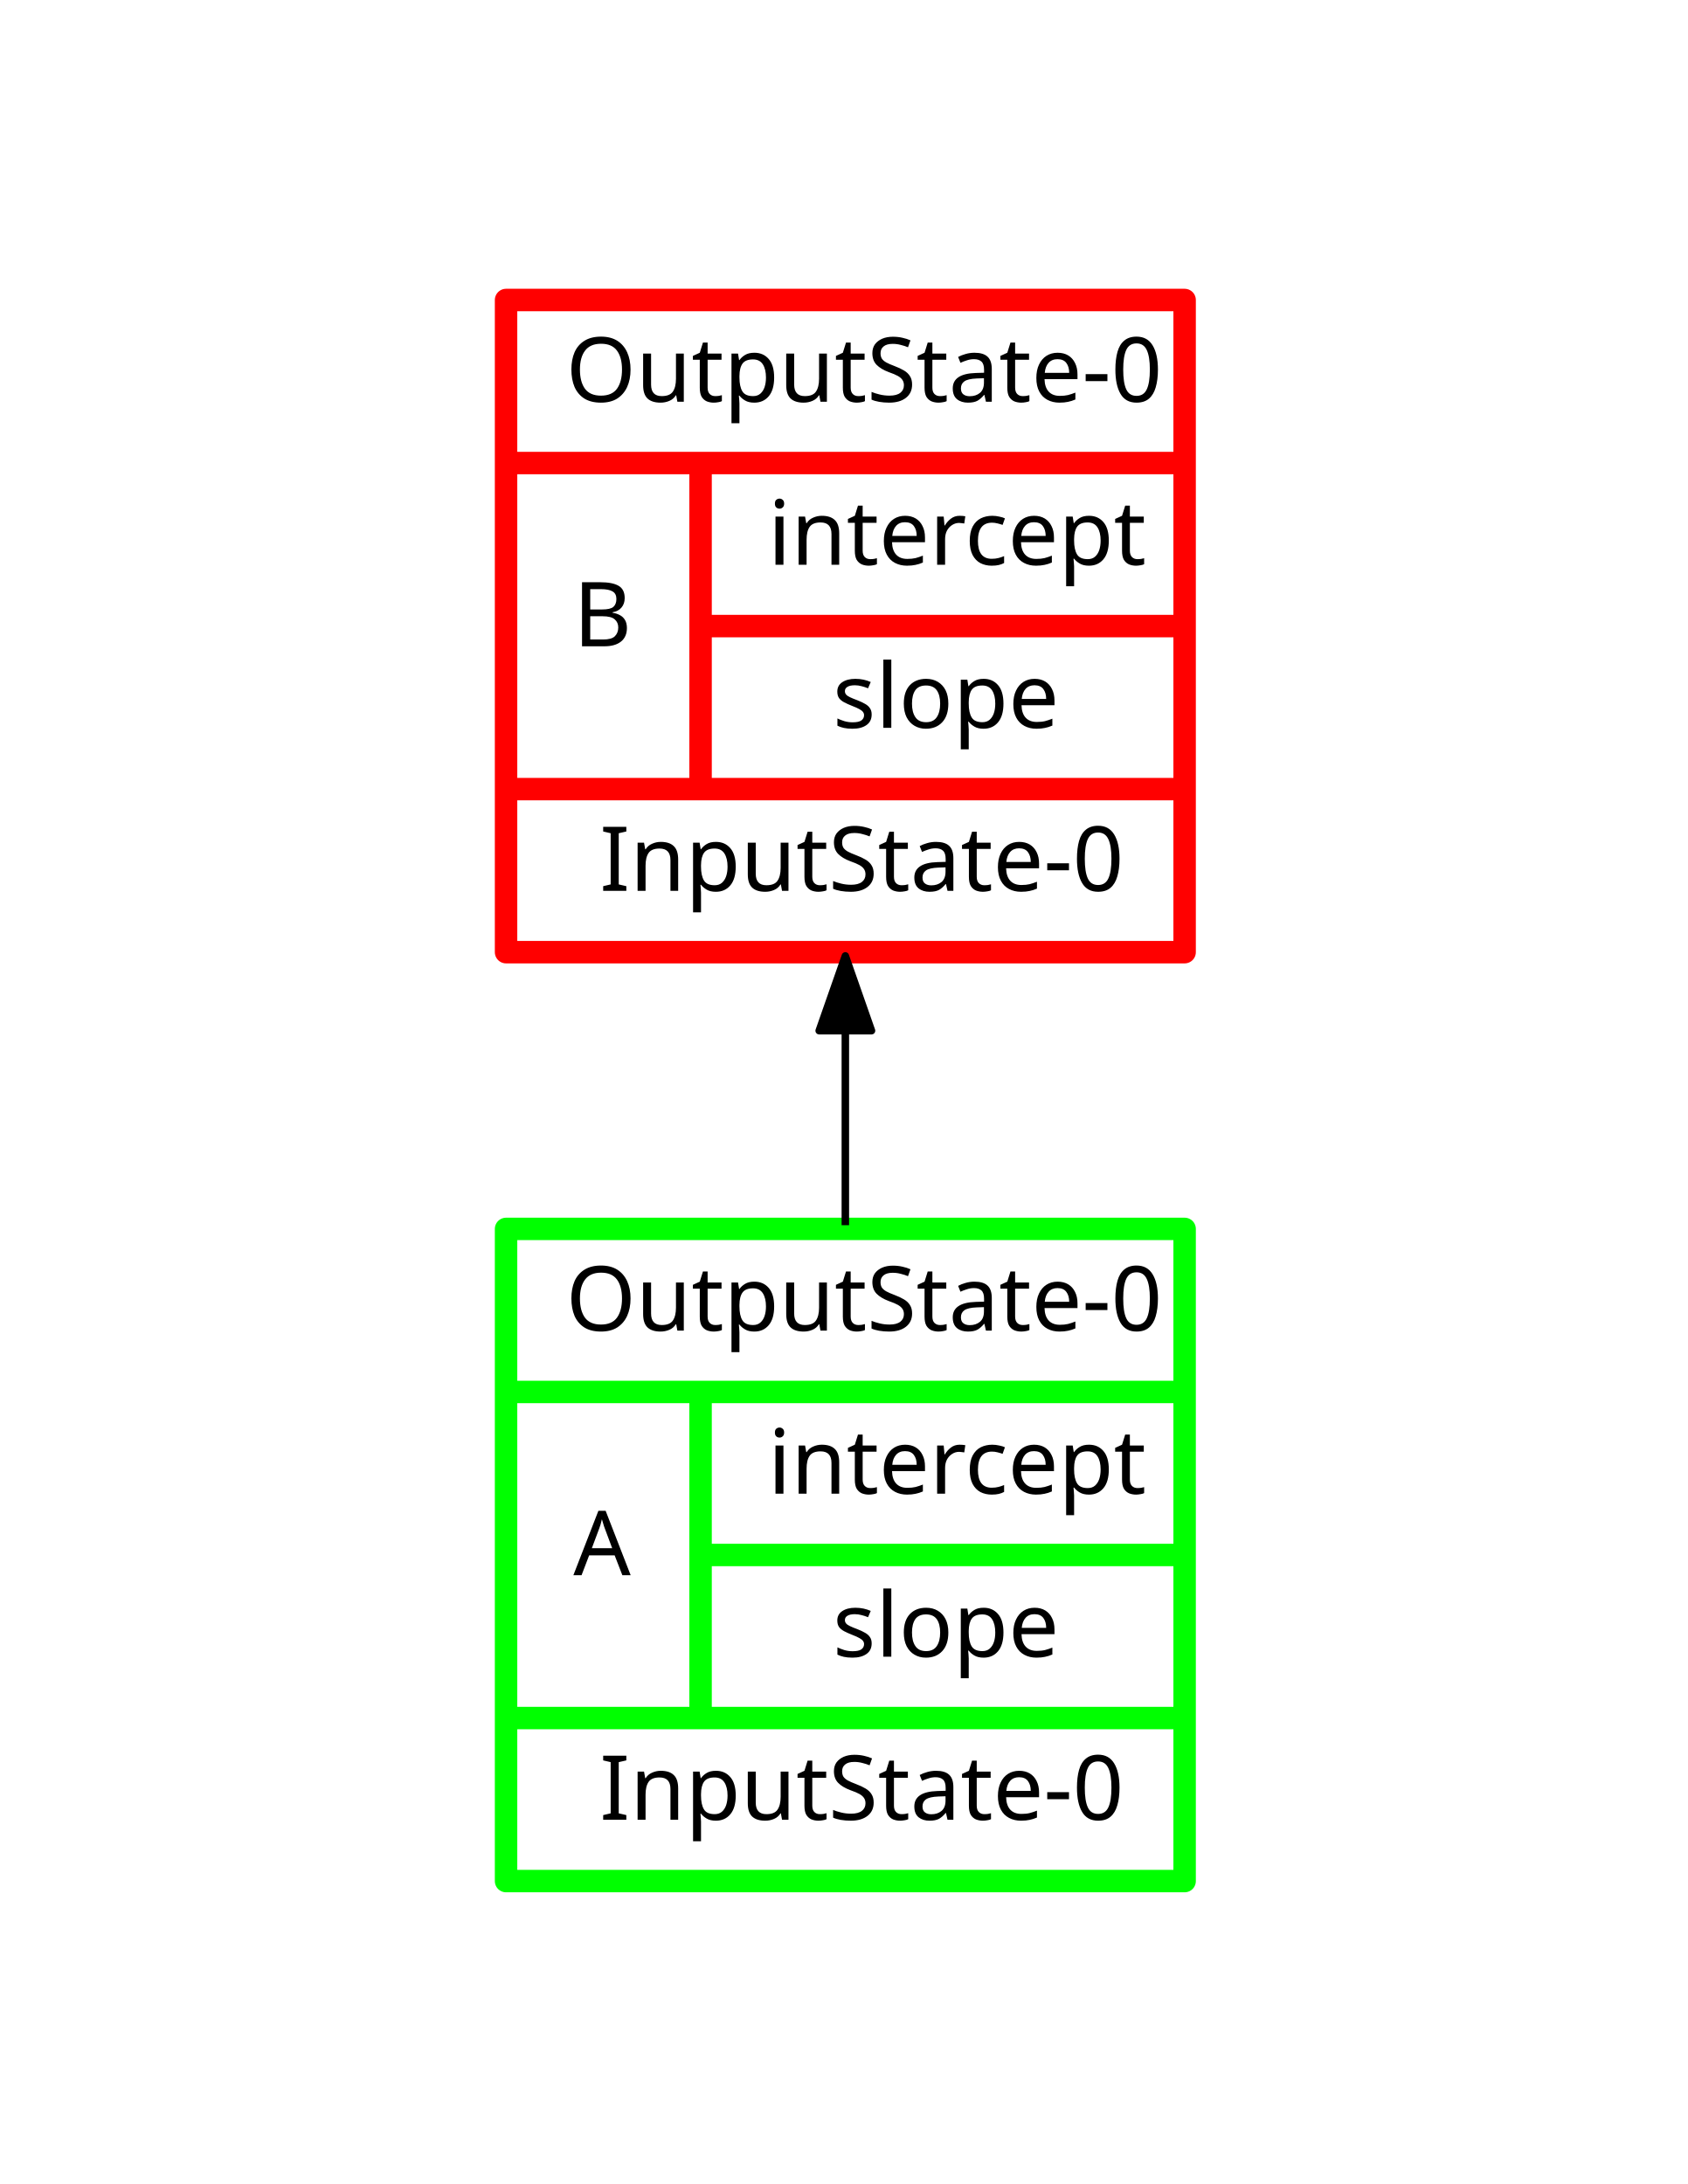
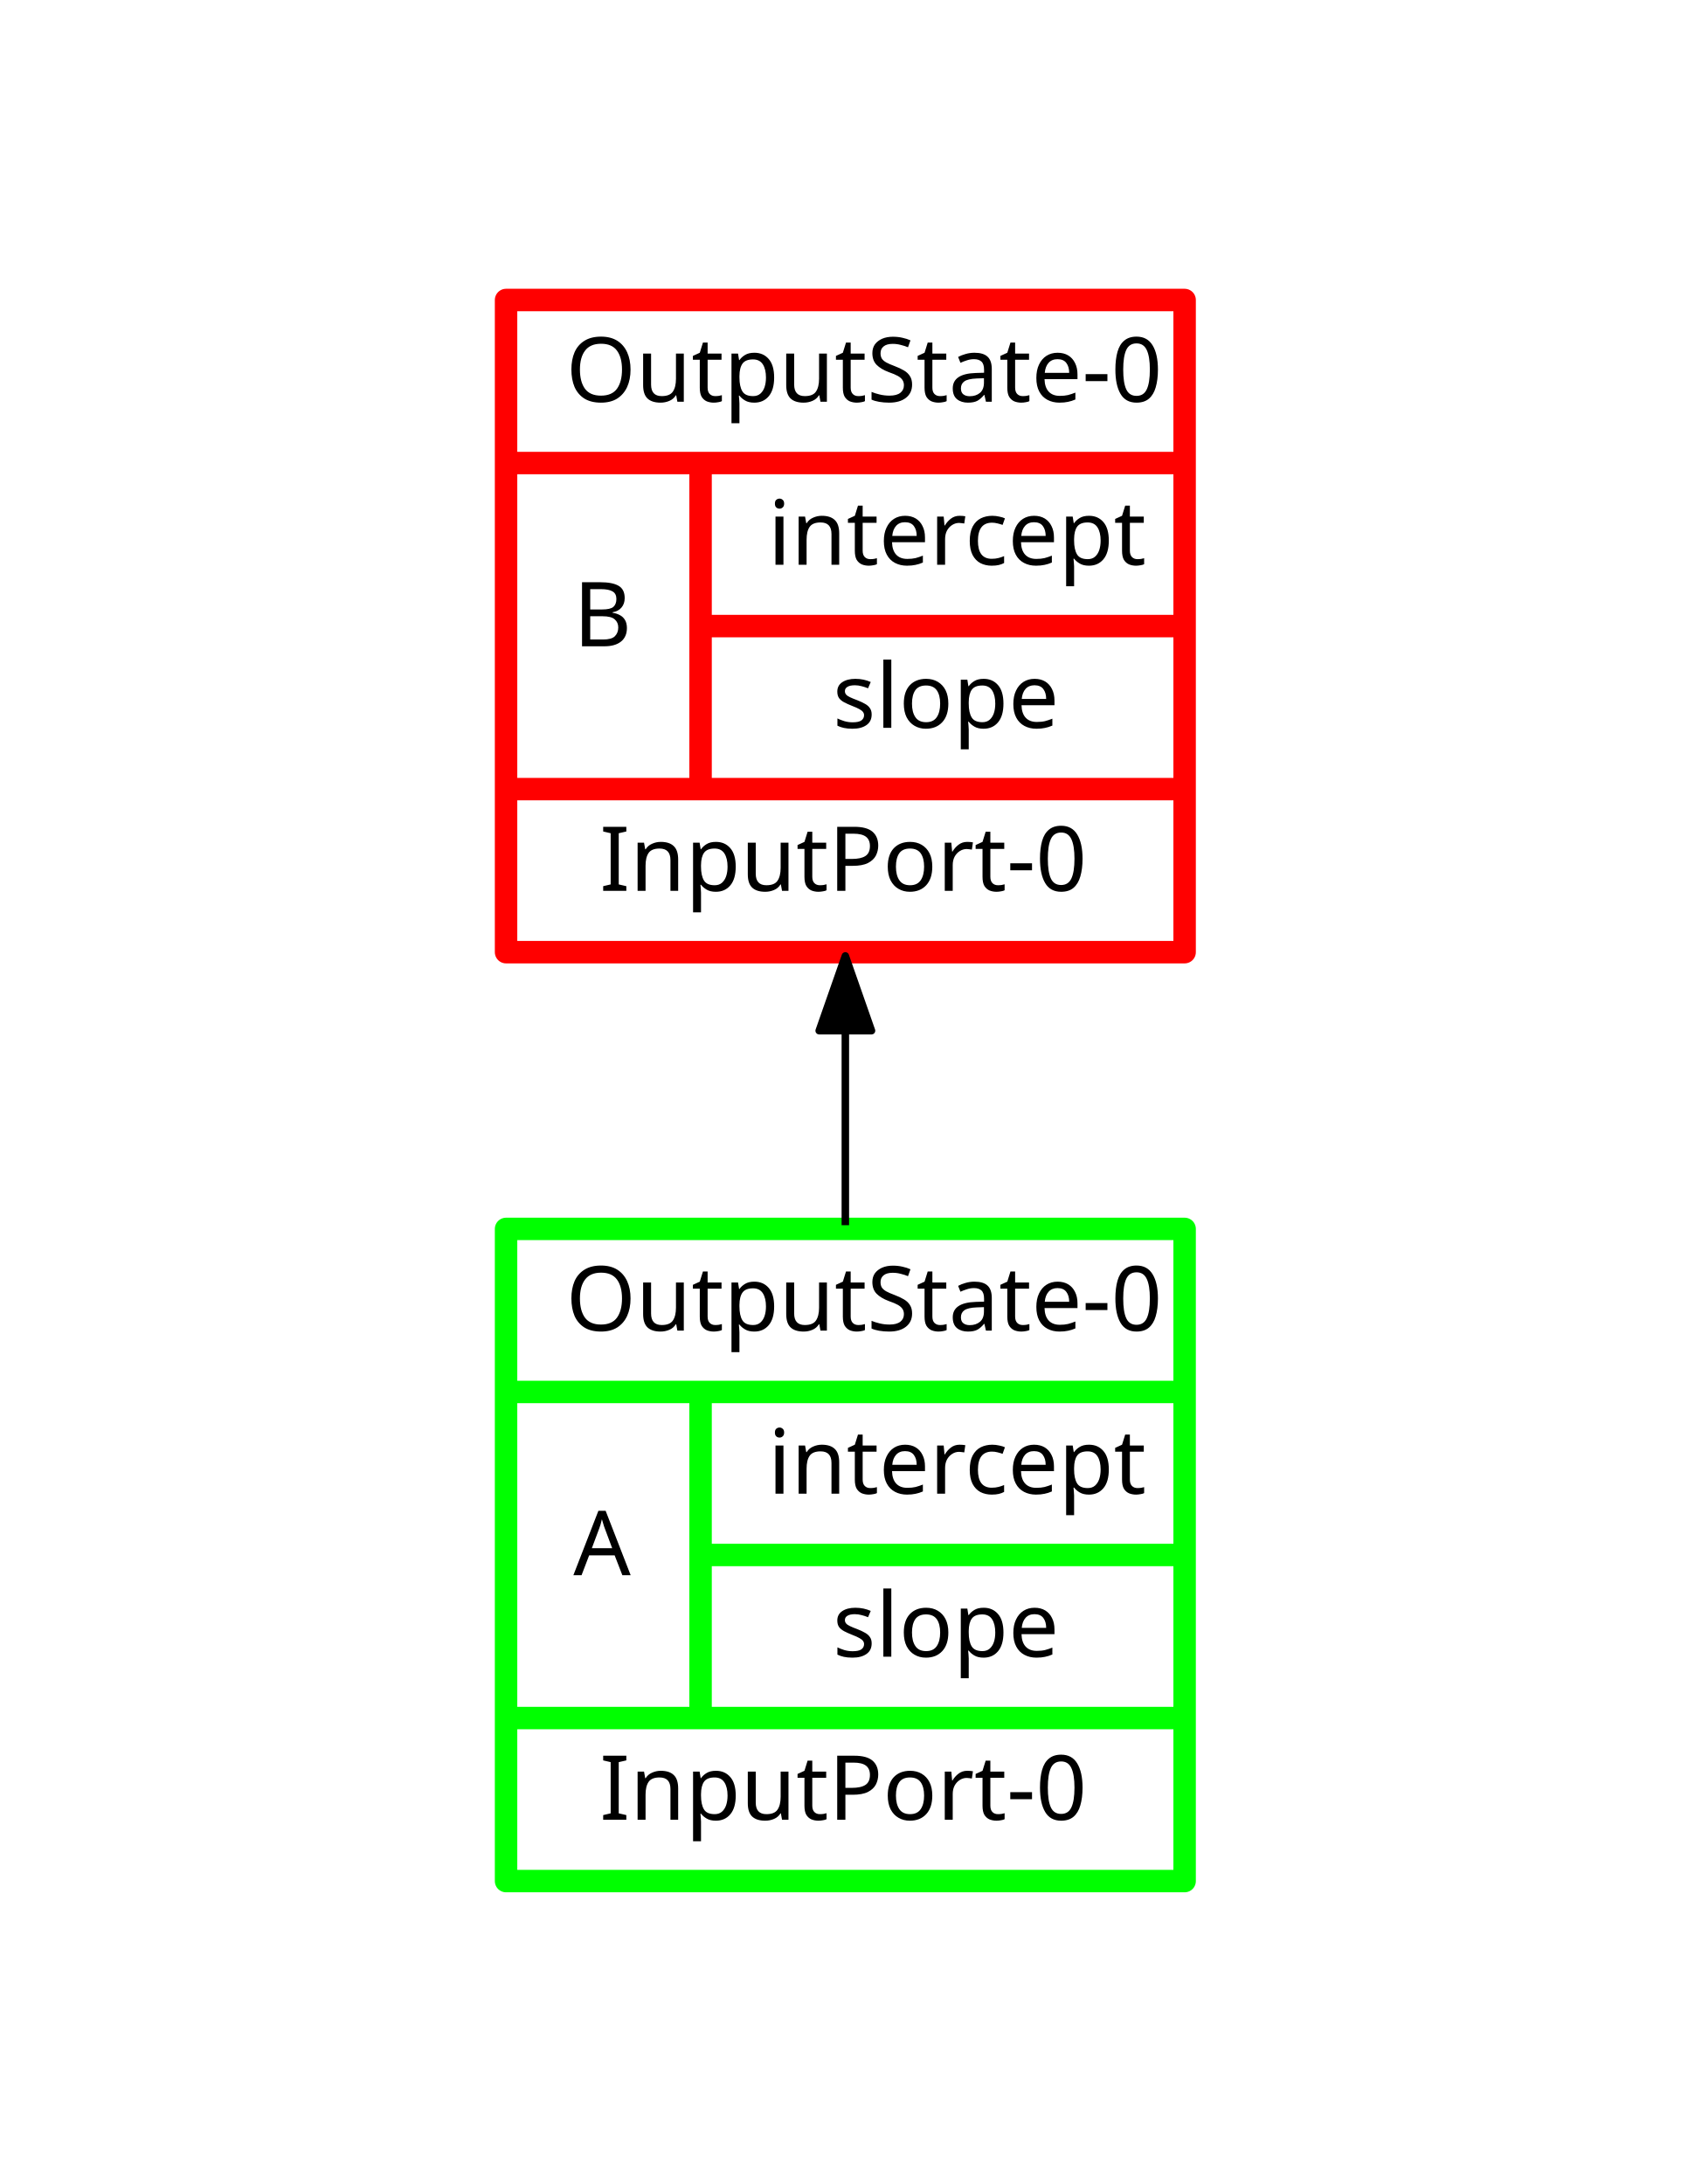
<svg xmlns="http://www.w3.org/2000/svg" viewBox="0 0 816 1056" height="1056" width="816" xml:space="preserve" id="svg2" version="1.1">
  <defs id="defs6">
    <clipPath id="clipPath20" clipPathUnits="userSpaceOnUse">
      <path id="path18" d="M 75,0 H 537 V 792 H 75 Z" />
    </clipPath>
  </defs>
  <g transform="matrix(1.333333,0,0,-1.333333,0,1056)" id="g10">
    <g id="g12" />
    <g id="g14">
      <g clip-path="url(#clipPath20)" id="g16">
        <g transform="matrix(2.712329,0,0,2.712329,183.4932,108.4932)" id="g22">
          <path id="path24" style="fill:none;stroke:#00ff00;stroke-width:3;stroke-linecap:butt;stroke-linejoin:round;stroke-miterlimit:1;stroke-dasharray:none;stroke-opacity:1" d="M 0,0.5 V 87.695 H 90.713 V 0.5 Z" />
        </g>
        <g transform="matrix(2.712329,0,0,2.712329,183.4932,108.4932)" id="g26">
          <text id="text30" style="font-variant:normal;font-weight:normal;font-size:12px;font-family:ArialMT;-inkscape-font-specification:ArialMT;writing-mode:lr-tb;fill:#000000;fill-opacity:1;fill-rule:nonzero;stroke:none" transform="matrix(1,0,0,-1,8,74.09531)">
            <tspan id="tspan28" y="0" x="0 9.334 16.008 19.342 26.016 32.69 36.024 44.028 47.362 54.036 57.37 64.044 68.04">OutputState-0</tspan>
          </text>
        </g>
        <g transform="matrix(2.712329,0,0,2.712329,183.4932,108.4932)" id="g32">
          <path id="path34" style="fill:none;stroke:#00ff00;stroke-width:3;stroke-linecap:butt;stroke-linejoin:round;stroke-miterlimit:1;stroke-dasharray:none;stroke-opacity:1" d="M 0,65.896 H 90.713" />
        </g>
        <g transform="matrix(2.712329,0,0,2.712329,183.4932,108.4932)" id="g36">
          <text id="text40" style="font-variant:normal;font-weight:normal;font-size:12px;font-family:ArialMT;-inkscape-font-specification:ArialMT;writing-mode:lr-tb;fill:#000000;fill-opacity:1;fill-rule:nonzero;stroke:none" transform="matrix(1,0,0,-1,9,41.39707)">
            <tspan id="tspan38" y="0" x="0">A</tspan>
          </text>
        </g>
        <g transform="matrix(2.712329,0,0,2.712329,183.4932,108.4932)" id="g42">
          <path id="path44" style="fill:none;stroke:#00ff00;stroke-width:3;stroke-linecap:butt;stroke-linejoin:round;stroke-miterlimit:1;stroke-dasharray:none;stroke-opacity:1" d="M 26.004,22.299 V 65.896" />
        </g>
        <g transform="matrix(2.712329,0,0,2.712329,183.4932,108.4932)" id="g46">
          <text id="text50" style="font-variant:normal;font-weight:normal;font-size:12px;font-family:ArialMT;-inkscape-font-specification:ArialMT;writing-mode:lr-tb;fill:#000000;fill-opacity:1;fill-rule:nonzero;stroke:none" transform="matrix(1,0,0,-1,35.00391,52.29648)">
            <tspan id="tspan48" y="0" x="0 2.666 9.341 12.674 19.349 23.345 29.345 36.019 42.694">intercept</tspan>
          </text>
        </g>
        <g transform="matrix(2.712329,0,0,2.712329,183.4932,108.4932)" id="g52">
          <path id="path54" style="fill:none;stroke:#00ff00;stroke-width:3;stroke-linecap:butt;stroke-linejoin:round;stroke-miterlimit:1;stroke-dasharray:none;stroke-opacity:1" d="M 26.004,44.098 H 90.029" />
        </g>
        <g transform="matrix(2.712329,0,0,2.712329,183.4932,108.4932)" id="g56">
          <text id="text60" style="font-variant:normal;font-weight:normal;font-size:12px;font-family:ArialMT;-inkscape-font-specification:ArialMT;writing-mode:lr-tb;fill:#000000;fill-opacity:1;fill-rule:nonzero;stroke:none" transform="matrix(1,0,0,-1,43.67285,30.49766)">
            <tspan id="tspan58" y="0" x="0 6 8.666 15.341 22.015">slope</tspan>
          </text>
        </g>
        <g transform="matrix(2.712329,0,0,2.712329,183.4932,108.4932)" id="g62">
          <path id="path64" style="fill:none;stroke:#00ff00;stroke-width:3;stroke-linecap:butt;stroke-linejoin:round;stroke-miterlimit:1;stroke-dasharray:none;stroke-opacity:1" d="M 0,22.299 H 90.713" />
        </g>
        <g transform="matrix(2.712329,0,0,2.712329,183.4932,108.4932)" id="g66">
          <text id="text70" style="font-variant:normal;font-weight:normal;font-size:12px;font-family:ArialMT;-inkscape-font-specification:ArialMT;writing-mode:lr-tb;fill:#000000;fill-opacity:1;fill-rule:nonzero;stroke:none" transform="matrix(1,0,0,-1,12.5,8.698828)">
-             <tspan id="tspan68" y="0" x="0 3.334 10.008 16.682 23.357 26.69 34.694 38.028 44.702 48.036 54.71 58.706">InputState-0</tspan>
+             <tspan id="tspan68" y="0" x="0 3.334 10.008 16.682 23.357 26.69 34.694 38.028 44.702 48.036 54.71 58.706">InputPort-0</tspan>
          </text>
        </g>
        <g transform="matrix(2.712329,0,0,2.712329,183.4932,108.4932)" id="g72">
          <path id="path74" style="fill:none;stroke:#ff0000;stroke-width:3;stroke-linecap:butt;stroke-linejoin:round;stroke-miterlimit:1;stroke-dasharray:none;stroke-opacity:1" d="m 0,124.695 v 87.195 h 90.713 v -87.195 z" />
        </g>
        <g transform="matrix(2.712329,0,0,2.712329,183.4932,108.4932)" id="g76">
          <text id="text80" style="font-variant:normal;font-weight:normal;font-size:12px;font-family:ArialMT;-inkscape-font-specification:ArialMT;writing-mode:lr-tb;fill:#000000;fill-opacity:1;fill-rule:nonzero;stroke:none" transform="matrix(1,0,0,-1,8,198.2906)">
            <tspan id="tspan78" y="0" x="0 9.334 16.008 19.342 26.016 32.69 36.024 44.028 47.362 54.036 57.37 64.044 68.04">OutputState-0</tspan>
          </text>
        </g>
        <g transform="matrix(2.712329,0,0,2.712329,183.4932,108.4932)" id="g82">
          <path id="path84" style="fill:none;stroke:#ff0000;stroke-width:3;stroke-linecap:butt;stroke-linejoin:round;stroke-miterlimit:1;stroke-dasharray:none;stroke-opacity:1" d="M 0,190.092 H 90.713" />
        </g>
        <g transform="matrix(2.712329,0,0,2.712329,183.4932,108.4932)" id="g86">
          <text id="text90" style="font-variant:normal;font-weight:normal;font-size:12px;font-family:ArialMT;-inkscape-font-specification:ArialMT;writing-mode:lr-tb;fill:#000000;fill-opacity:1;fill-rule:nonzero;stroke:none" transform="matrix(1,0,0,-1,9,165.5924)">
            <tspan id="tspan88" y="0" x="0">B</tspan>
          </text>
        </g>
        <g transform="matrix(2.712329,0,0,2.712329,183.4932,108.4932)" id="g92">
          <path id="path94" style="fill:none;stroke:#ff0000;stroke-width:3;stroke-linecap:butt;stroke-linejoin:round;stroke-miterlimit:1;stroke-dasharray:none;stroke-opacity:1" d="m 26.004,146.494 v 43.598" />
        </g>
        <g transform="matrix(2.712329,0,0,2.712329,183.4932,108.4932)" id="g96">
          <text id="text100" style="font-variant:normal;font-weight:normal;font-size:12px;font-family:ArialMT;-inkscape-font-specification:ArialMT;writing-mode:lr-tb;fill:#000000;fill-opacity:1;fill-rule:nonzero;stroke:none" transform="matrix(1,0,0,-1,35.00391,176.4918)">
            <tspan id="tspan98" y="0" x="0 2.666 9.341 12.674 19.349 23.345 29.345 36.019 42.694">intercept</tspan>
          </text>
        </g>
        <g transform="matrix(2.712329,0,0,2.712329,183.4932,108.4932)" id="g102">
          <path id="path104" style="fill:none;stroke:#ff0000;stroke-width:3;stroke-linecap:butt;stroke-linejoin:round;stroke-miterlimit:1;stroke-dasharray:none;stroke-opacity:1" d="M 26.004,168.293 H 90.029" />
        </g>
        <g transform="matrix(2.712329,0,0,2.712329,183.4932,108.4932)" id="g106">
          <text id="text110" style="font-variant:normal;font-weight:normal;font-size:12px;font-family:ArialMT;-inkscape-font-specification:ArialMT;writing-mode:lr-tb;fill:#000000;fill-opacity:1;fill-rule:nonzero;stroke:none" transform="matrix(1,0,0,-1,43.67285,154.693)">
            <tspan id="tspan108" y="0" x="0 6 8.666 15.341 22.015">slope</tspan>
          </text>
        </g>
        <g transform="matrix(2.712329,0,0,2.712329,183.4932,108.4932)" id="g112">
          <path id="path114" style="fill:none;stroke:#ff0000;stroke-width:3;stroke-linecap:butt;stroke-linejoin:round;stroke-miterlimit:1;stroke-dasharray:none;stroke-opacity:1" d="M 0,146.494 H 90.713" />
        </g>
        <g transform="matrix(2.712329,0,0,2.712329,183.4932,108.4932)" id="g116">
          <text id="text120" style="font-variant:normal;font-weight:normal;font-size:12px;font-family:ArialMT;-inkscape-font-specification:ArialMT;writing-mode:lr-tb;fill:#000000;fill-opacity:1;fill-rule:nonzero;stroke:none" transform="matrix(1,0,0,-1,12.5,132.8941)">
-             <tspan id="tspan118" y="0" x="0 3.334 10.008 16.682 23.357 26.69 34.694 38.028 44.702 48.036 54.71 58.706">InputState-0</tspan>
+             <tspan id="tspan118" y="0" x="0 3.334 10.008 16.682 23.357 26.69 34.694 38.028 44.702 48.036 54.71 58.706">InputPort-0</tspan>
          </text>
        </g>
        <g transform="matrix(2.712329,0,0,2.712329,183.4932,108.4932)" id="g122">
          <path id="path124" style="fill:none;stroke:#000000;stroke-width:1;stroke-linecap:butt;stroke-linejoin:round;stroke-miterlimit:1;stroke-dasharray:none;stroke-opacity:1" d="m 45.356,88.195 c 0,12 0,17.25 0,25.875" />
        </g>
        <g transform="matrix(2.712329,0,0,2.712329,183.4932,108.4932)" id="g126">
          <path id="path128" style="fill:#000000;fill-opacity:1;fill-rule:nonzero;stroke:#000000;stroke-width:1;stroke-linecap:butt;stroke-linejoin:round;stroke-miterlimit:1;stroke-dasharray:none;stroke-opacity:1" d="m 41.857,114.195 3.5,10 3.5,-10 z" />
        </g>
      </g>
    </g>
  </g>
</svg>
